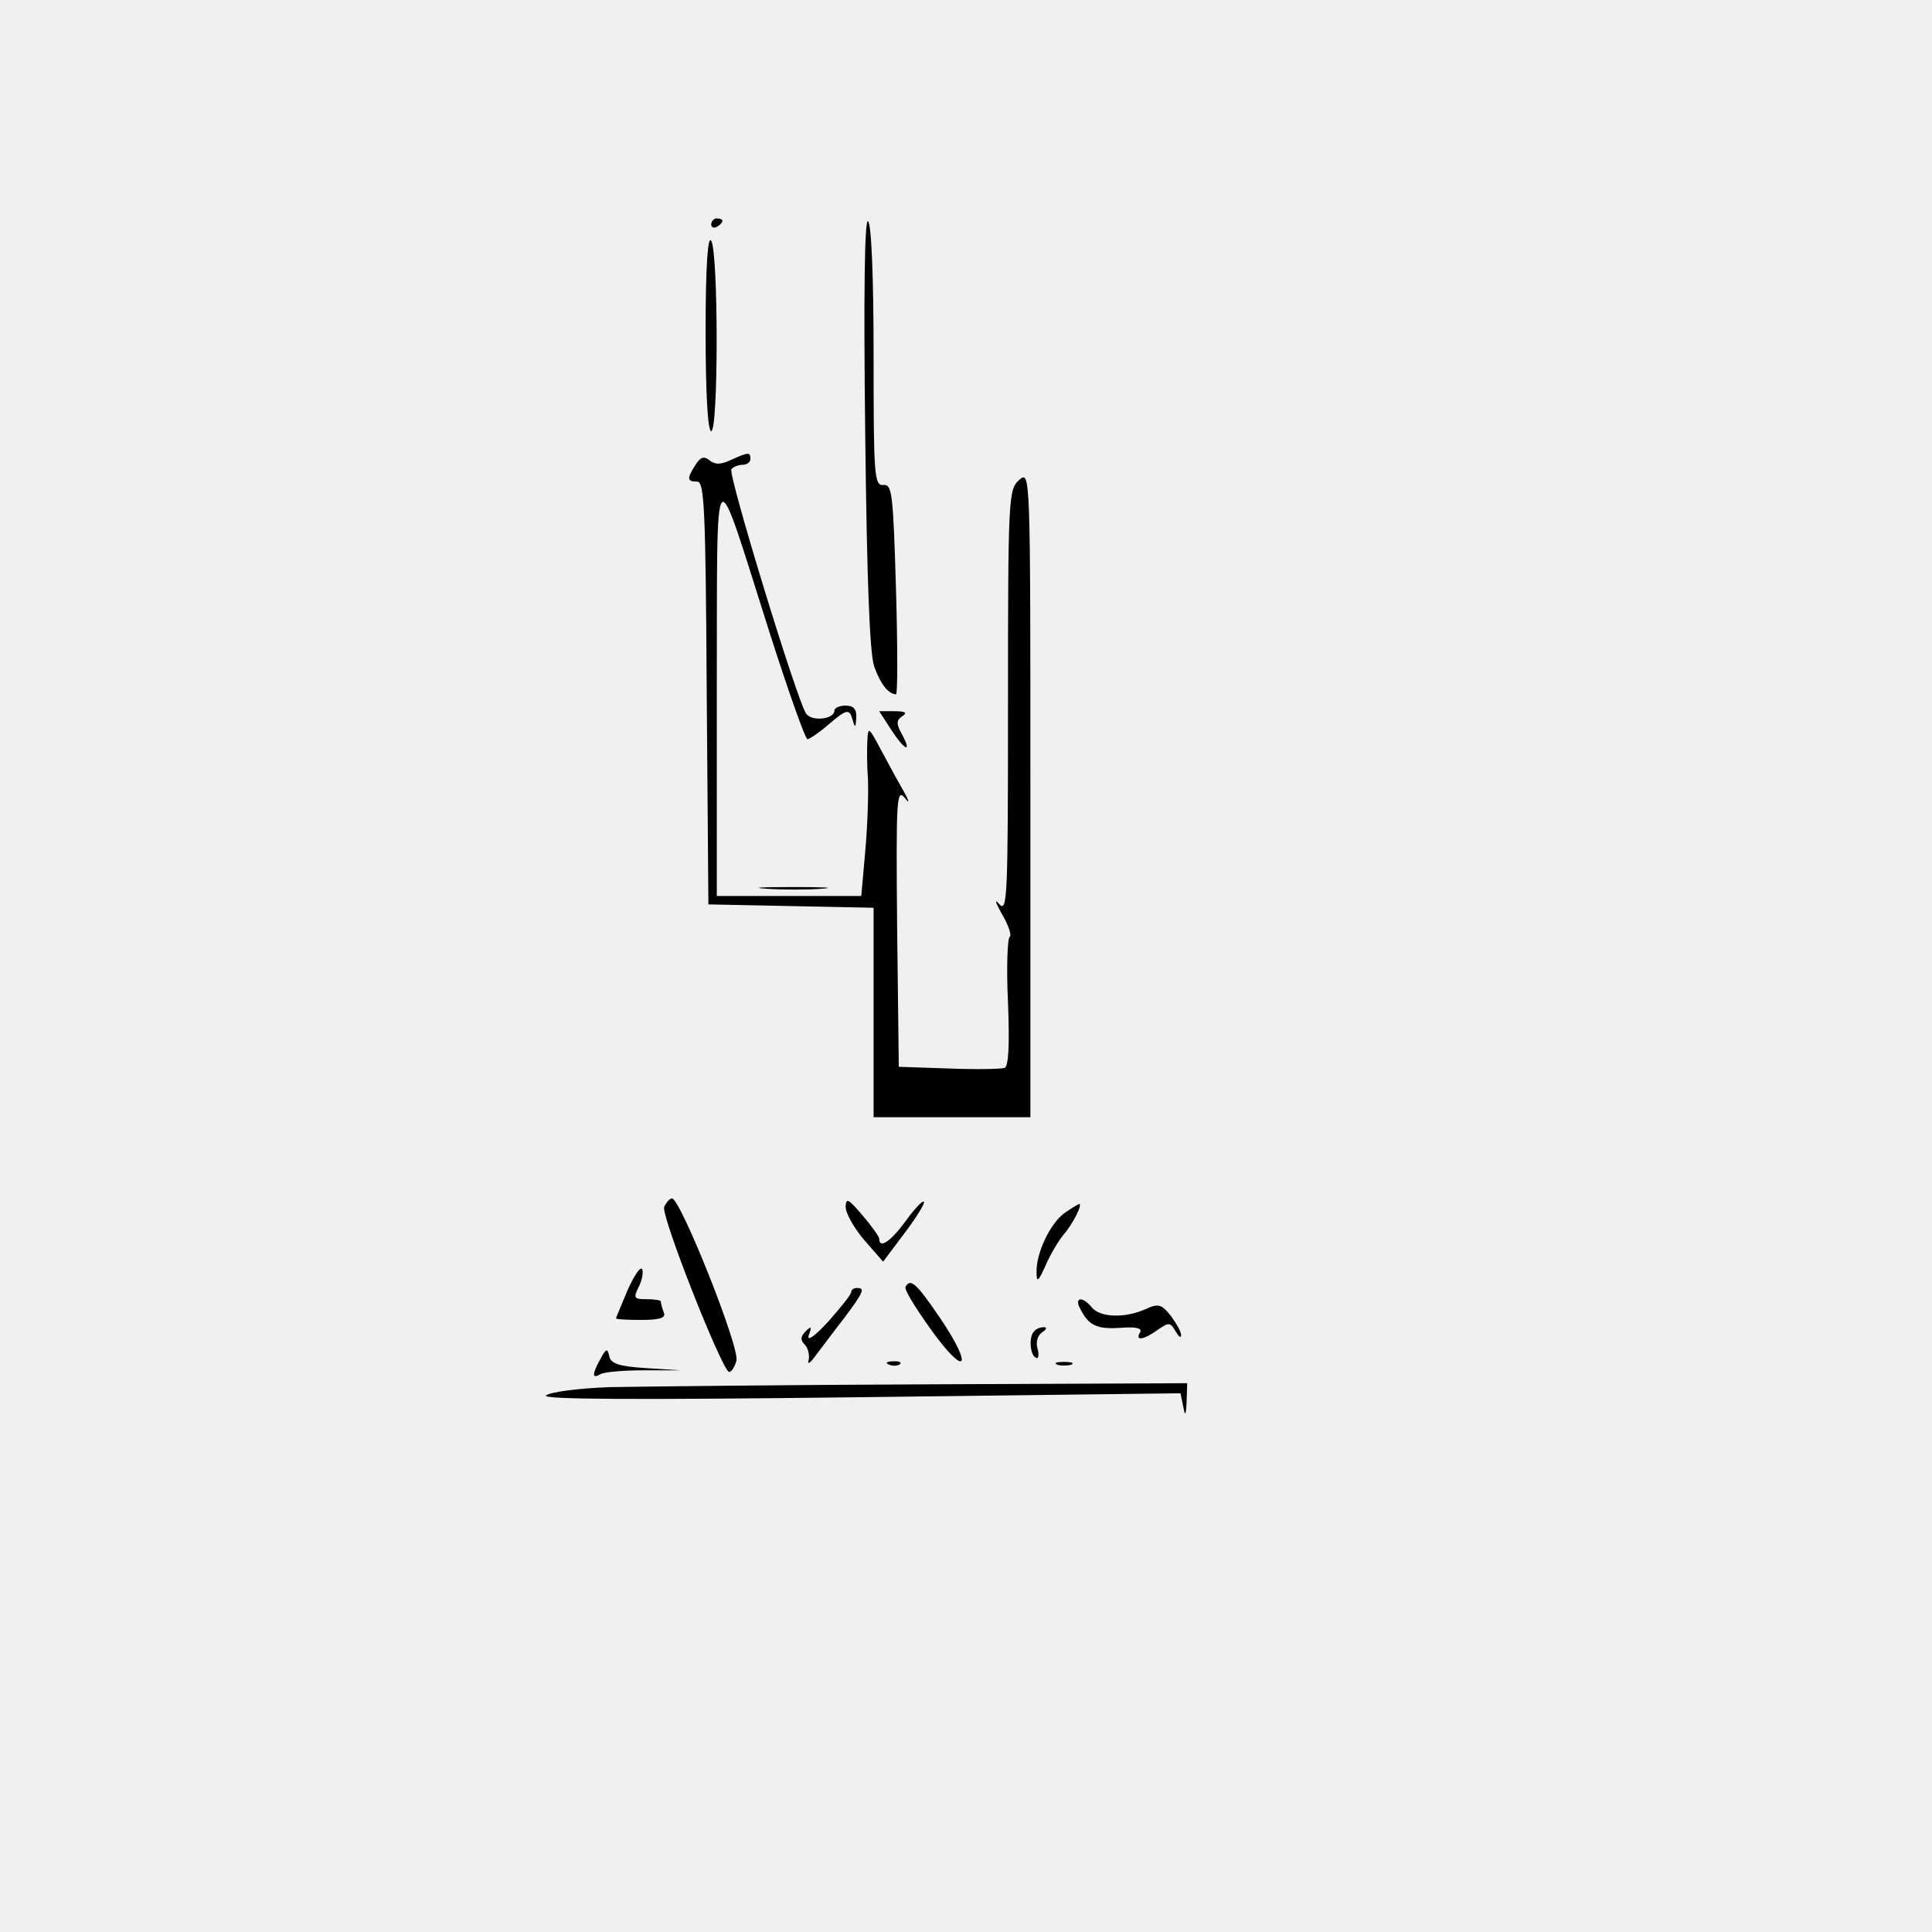
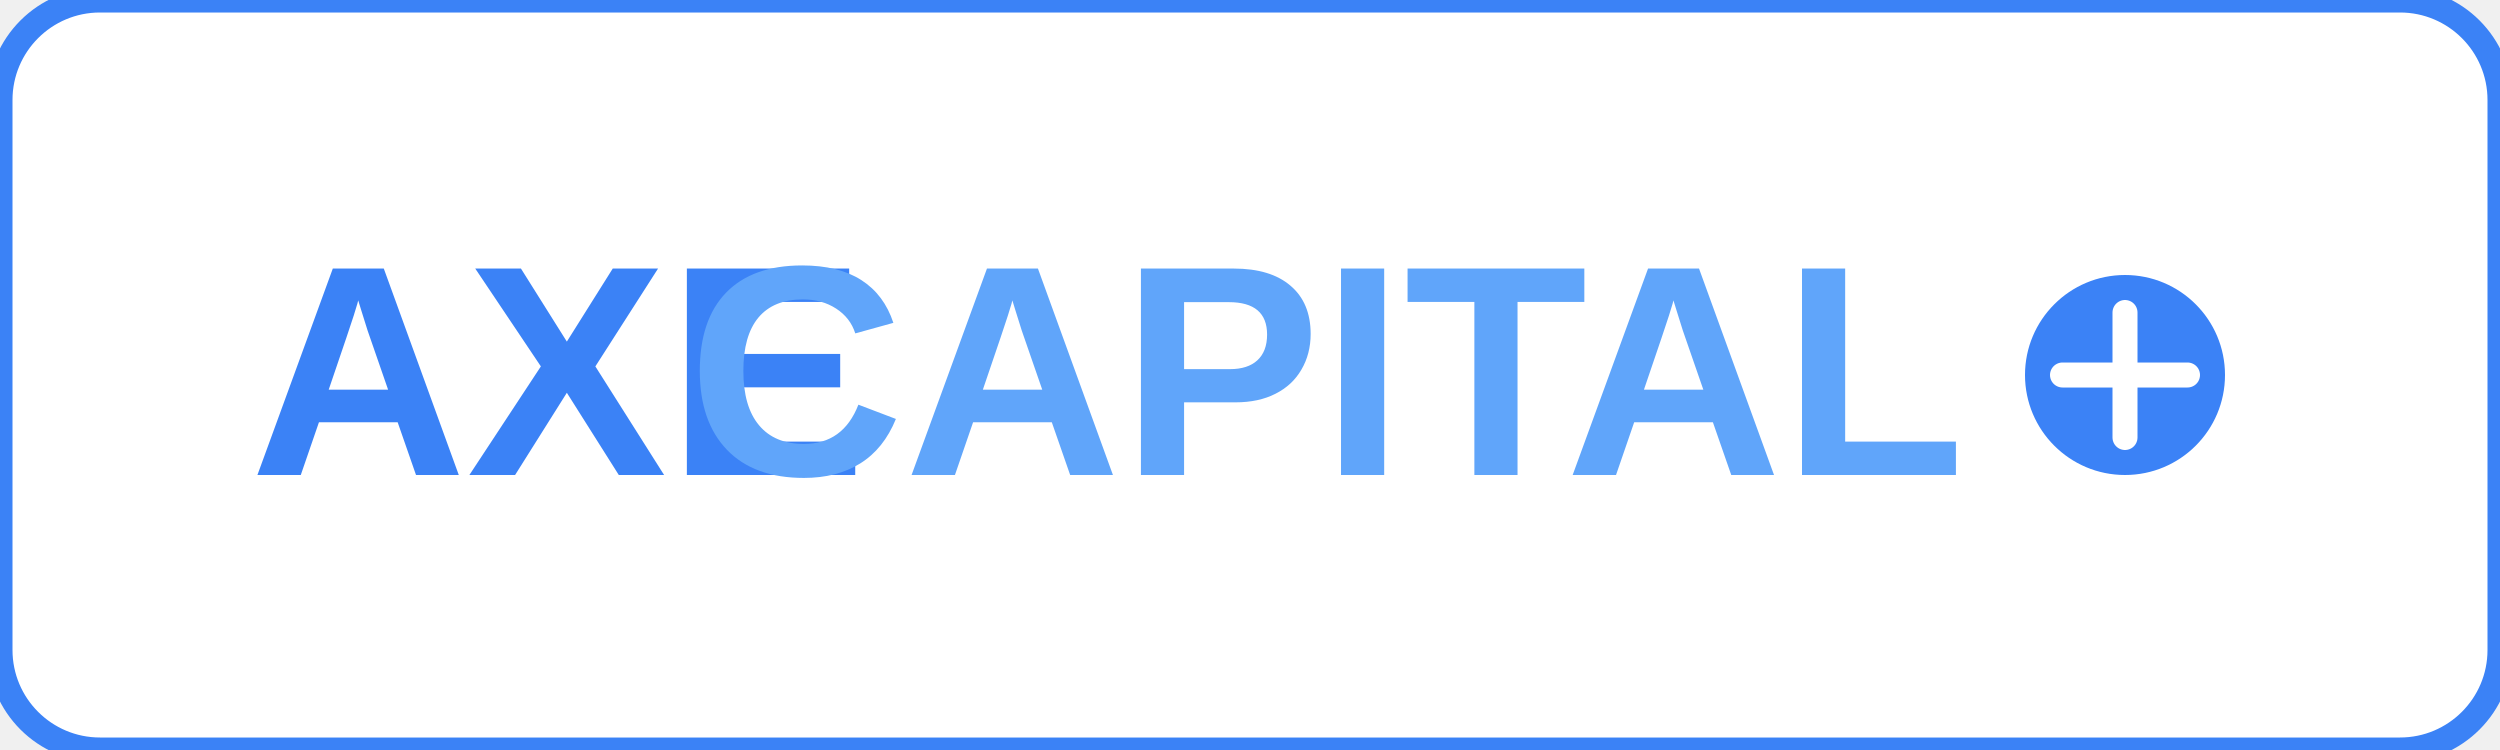
- <svg xmlns="http://www.w3.org/2000/svg" version="1.0" width="345pt" height="345pt" viewBox="0 0 345 345" preserveAspectRatio="xMidYMid meet">
-   <g transform="translate(0,345) scale(0.1,-0.1)" fill="#000000" stroke="none">
-     <path d="M1270 3049 c0 -5 5 -7 10 -4 6 3 10 8 10 11 0 2 -4 4 -10 4 -5 0 -10 -5 -10 -11z" />
-     <path d="M1545 2678 c3 -265 8 -394 16 -418 11 -31 25 -49 39 -50 3 0 3 84 0 187 -5 171 -7 188 -22 187 -17 -2 -18 15 -18 232 0 142 -4 235 -10 239 -6 4 -8 -126 -5 -377z" />
-     <path d="M1260 2858 c0 -112 4 -178 10 -178 13 0 13 320 0 340 -6 10 -10 -44 -10 -162z" />
-     <path d="M1242 2620 c-16 -25 -15 -30 3 -30 13 0 15 -51 17 -377 l3 -378 148 -3 147 -3 0 -187 0 -187 140 0 140 0 0 577 c0 577 0 578 -20 561 -19 -17 -20 -30 -20 -397 0 -348 -1 -378 -16 -360 -9 10 -6 2 5 -18 12 -20 18 -39 14 -41 -4 -3 -6 -56 -3 -117 3 -76 1 -114 -6 -117 -6 -2 -51 -3 -100 -1 l-89 3 -3 250 c-2 230 -1 248 14 230 9 -12 8 -6 -4 15 -11 19 -29 53 -41 75 -19 36 -21 37 -22 15 -1 -14 -1 -47 1 -73 1 -27 -1 -84 -5 -128 l-7 -79 -129 0 -129 0 0 373 c1 429 -8 419 95 95 33 -103 63 -188 67 -188 3 0 20 11 36 25 35 30 39 30 45 8 4 -14 5 -12 6 5 1 16 -5 22 -19 22 -11 0 -20 -4 -20 -9 0 -15 -39 -20 -50 -6 -15 18 -140 427 -134 437 3 4 12 8 20 8 8 0 14 5 14 10 0 13 -3 13 -34 -1 -19 -9 -29 -9 -39 -1 -10 8 -16 6 -25 -8z" />
-     <path d="M1592 2146 c25 -38 37 -41 18 -6 -10 18 -9 24 1 31 10 6 6 9 -14 9 l-27 0 22 -34z" />
-     <path d="M1368 1863 c29 -2 74 -2 100 0 26 2 2 3 -53 3 -55 0 -76 -1 -47 -3z" />
-     <path d="M1186 1295 c-6 -16 104 -294 116 -295 4 0 10 9 13 20 7 22 -100 290 -115 290 -4 0 -10 -7 -14 -15z" />
-     <path d="M1510 1295 c0 -11 15 -38 33 -59 l34 -39 36 48 c20 26 37 53 37 58 0 6 -14 -8 -31 -31 -28 -39 -49 -53 -49 -34 0 4 -14 23 -30 42 -25 29 -29 32 -30 15z" />
-     <path d="M1901 1284 c-26 -19 -51 -72 -50 -106 0 -19 3 -17 16 12 8 19 23 44 32 55 16 18 35 55 28 55 -1 0 -13 -7 -26 -16z" />
-     <path d="M1121 1147 c-11 -27 -21 -50 -21 -51 0 -2 20 -3 45 -3 35 0 45 4 40 14 -3 8 -5 17 -5 19 0 2 -11 4 -25 4 -23 0 -24 2 -15 21 6 11 9 25 7 32 -3 7 -14 -10 -26 -36z" />
-     <path d="M1617 1152 c-3 -4 18 -38 46 -77 62 -86 76 -68 16 21 -43 63 -53 72 -62 56z" />
-     <path d="M1520 1143 c0 -5 -19 -28 -41 -53 -24 -26 -38 -36 -35 -25 6 16 5 18 -5 8 -10 -10 -10 -16 -2 -24 6 -6 9 -19 7 -28 -3 -9 3 -5 13 9 10 13 33 44 51 67 35 47 37 53 22 53 -5 0 -10 -3 -10 -7z" />
-     <path d="M1930 1111 c15 -29 30 -35 73 -32 26 2 37 -1 33 -8 -10 -16 6 -14 31 4 20 14 23 14 32 -2 6 -10 10 -13 10 -8 1 6 -8 21 -18 35 -17 21 -22 23 -46 12 -36 -16 -80 -15 -95 3 -18 22 -33 18 -20 -4z" />
-     <path d="M1847 1073 c-10 -9 -8 -41 2 -47 5 -4 7 3 4 15 -4 12 0 25 8 30 8 5 9 9 3 9 -6 0 -14 -3 -17 -7z" />
-     <path d="M1072 1023 c-15 -27 -15 -36 0 -27 6 4 41 7 77 7 l66 0 -62 4 c-48 3 -62 8 -65 21 -3 15 -6 14 -16 -5z" />
-     <path d="M1588 1013 c7 -3 16 -2 19 1 4 3 -2 6 -13 5 -11 0 -14 -3 -6 -6z" />
-     <path d="M1888 1013 c6 -2 18 -2 25 0 6 3 1 5 -13 5 -14 0 -19 -2 -12 -5z" />
-     <path d="M1090 973 c-58 -2 -109 -9 -115 -15 -7 -7 154 -8 562 -3 l571 7 5 -24 c3 -18 5 -16 6 10 l1 32 -462 -2 c-255 -1 -510 -4 -568 -5z" />
-   </g>
+ <svg xmlns="http://www.w3.org/2000/svg" width="200" height="60" viewBox="0 0 200 60">
+   <rect width="200" height="60" rx="8" fill="#ffffff" stroke="#3b82f6" stroke-width="2" />
+   <text x="20" y="38" font-family="Arial, sans-serif" font-size="24" font-weight="bold" fill="#3b82f6">
+     AXE
+   </text>
+   <text x="20" y="38" font-family="Arial, sans-serif" font-size="24" font-weight="bold" fill="#60a5fa">
+     <tspan dx="35">CAPITAL</tspan>
+   </text>
+   <circle cx="170" cy="30" r="8" fill="#3b82f6" />
+   <path d="M165 30 L175 30 M170 25 L170 35" stroke="white" stroke-width="2" stroke-linecap="round" />
</svg>
